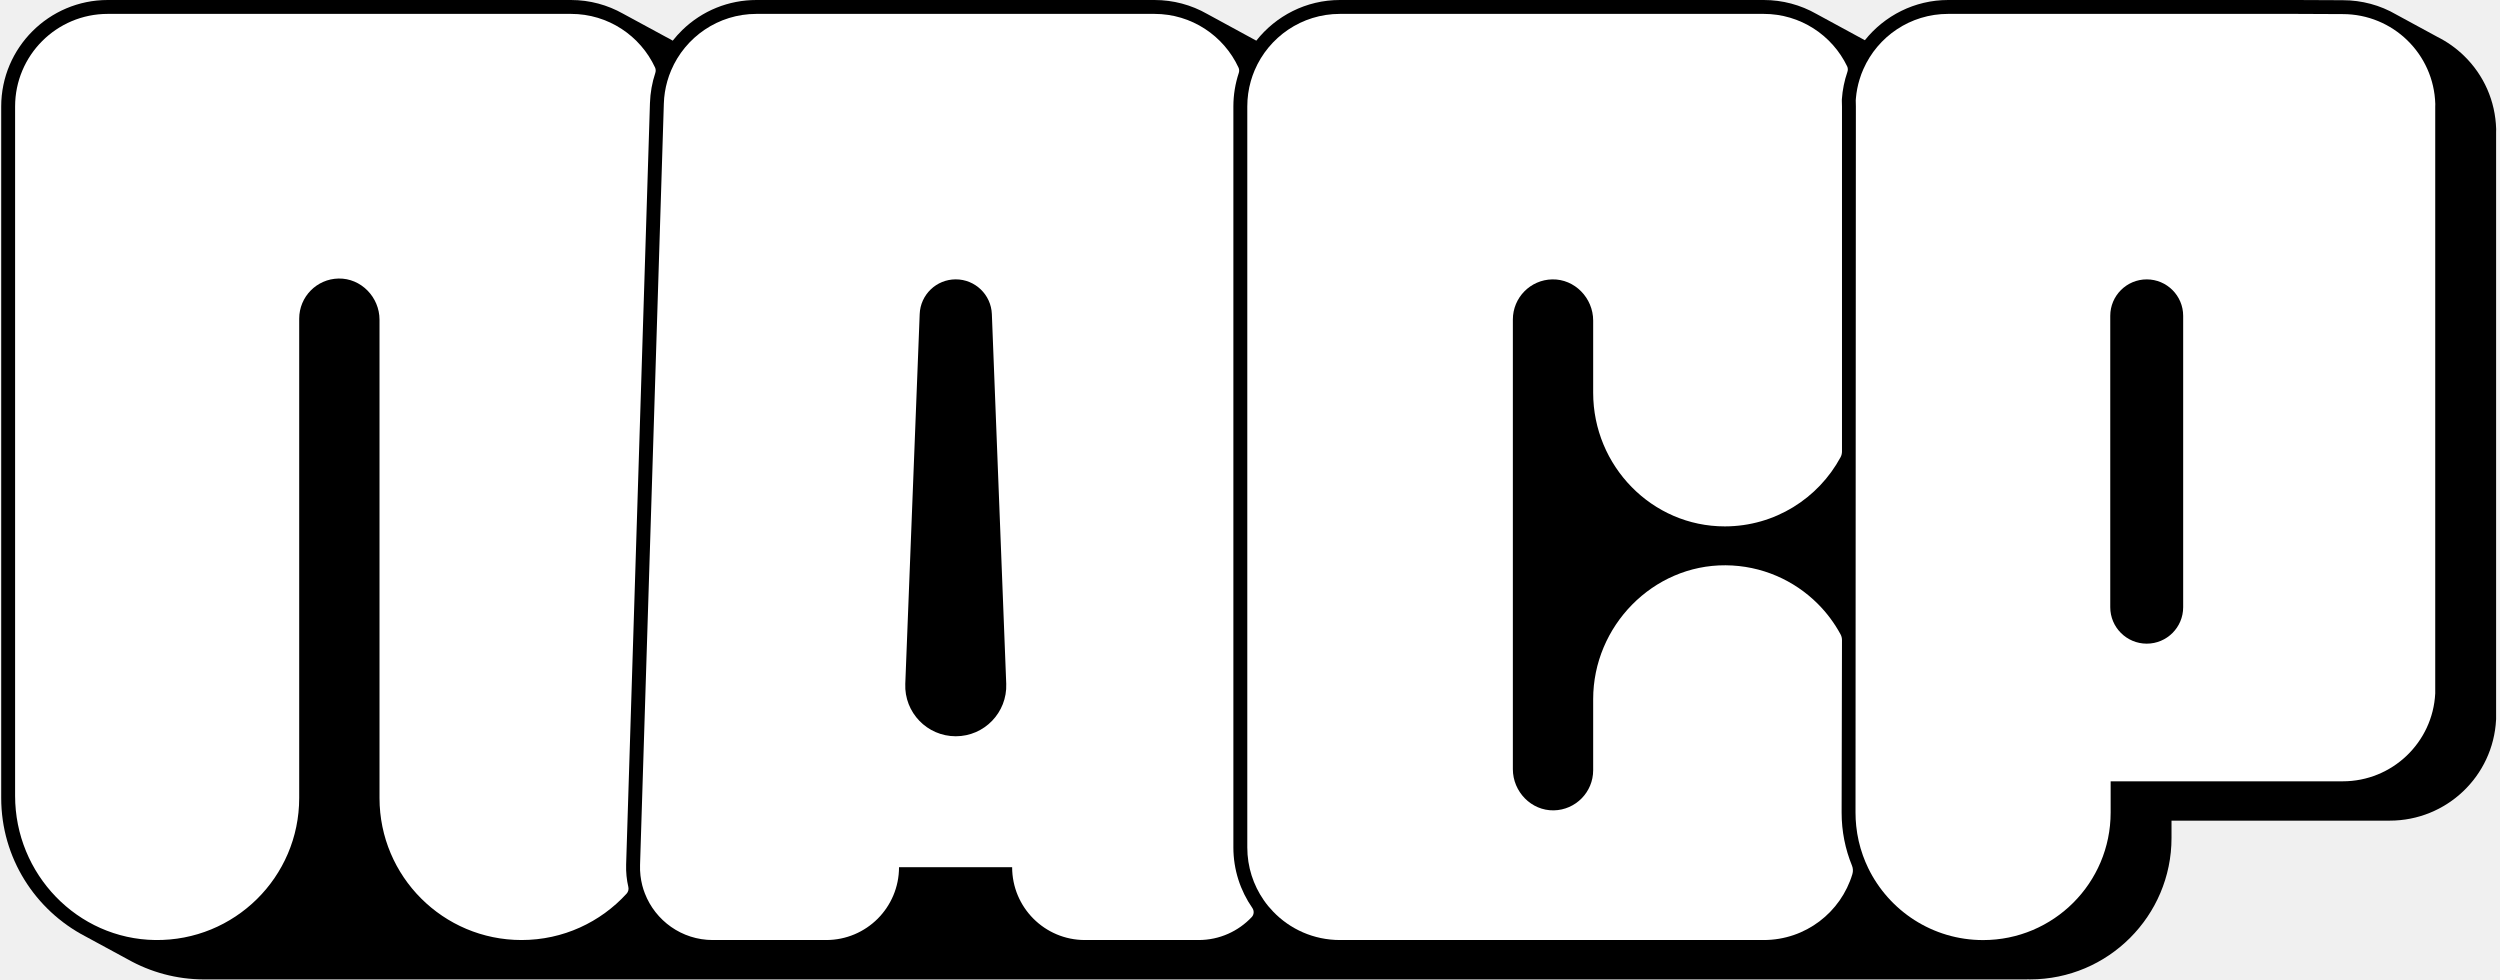
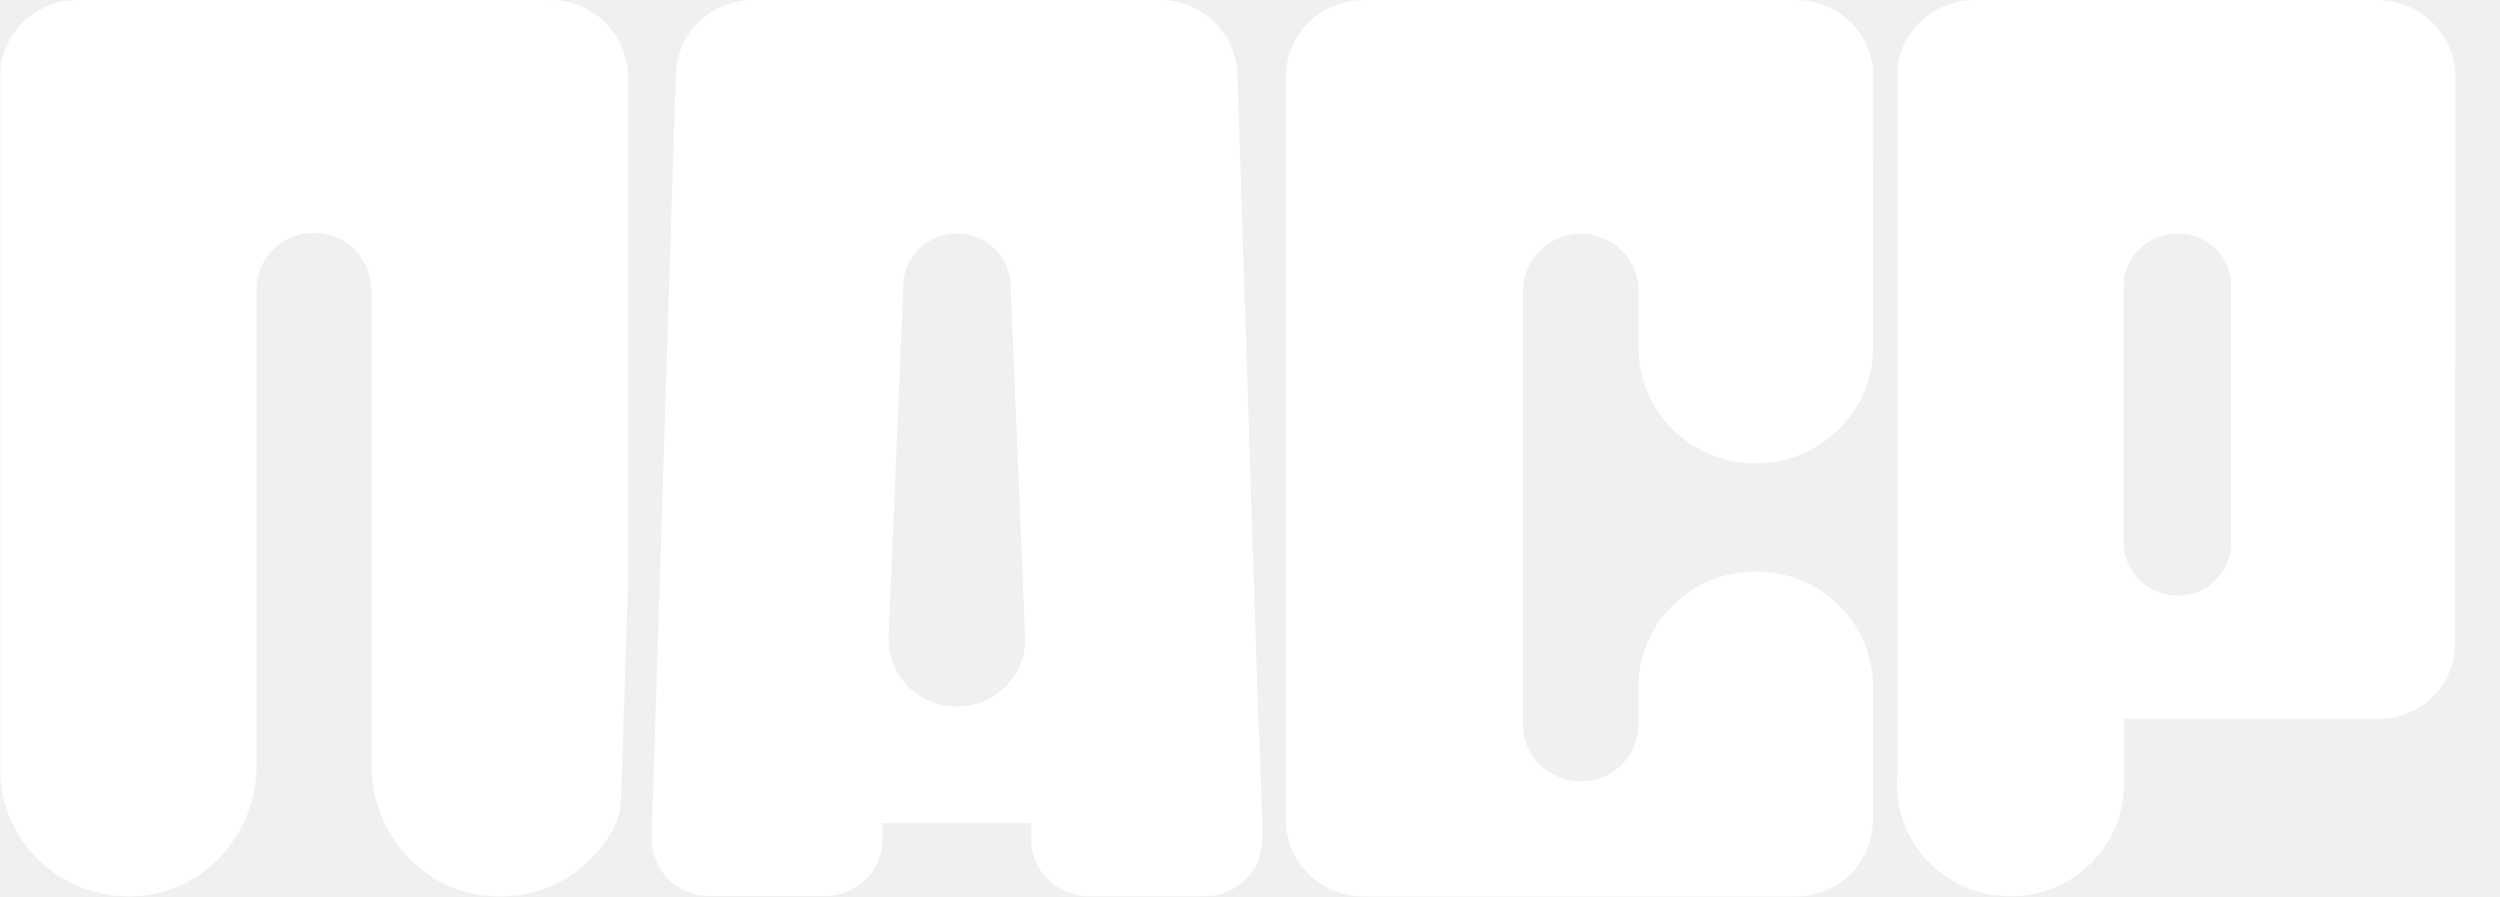
- <svg xmlns="http://www.w3.org/2000/svg" width="97" height="38" viewBox="0 0 97 38" fill="none">
-   <g clip-path="url(#clip0_2266_27204)">
-     <path d="M95.604 2.165C95.296 1.866 94.949 1.621 94.576 1.434C94.532 1.409 93.025 0.591 92.978 0.566C92.353 0.201 91.64 0.008 90.899 0.008C90.834 0.007 89.238 0 89.094 0H75.589C74.288 0 73.118 0.609 72.357 1.561C72.285 1.518 70.535 0.57 70.479 0.541C69.861 0.189 69.16 0 68.432 0H51.99C50.675 0 49.503 0.618 48.745 1.578C48.664 1.53 46.895 0.57 46.839 0.541C46.222 0.189 45.52 0 44.793 0H29.351C28.271 0 27.249 0.413 26.474 1.165C26.34 1.295 26.216 1.434 26.102 1.578C26.013 1.525 25.922 1.474 25.829 1.428C25.774 1.397 24.228 0.558 24.171 0.529C23.575 0.194 22.887 0 22.154 0H4.18C1.901 0 0.047 1.853 0.047 4.133V30.962C0.047 33.291 1.37 35.315 3.304 36.326C3.36 36.356 4.906 37.195 4.962 37.225C5.838 37.718 6.847 38.001 7.921 38.001C7.93 38.001 7.939 38 7.947 38H29.481H33.88H43.918H48.331H53.812H70.254H78.651V37.998C78.689 37.999 78.727 38 78.766 38C81.793 38 84.255 35.538 84.255 32.513V31.841H92.72C94.924 31.841 96.737 30.119 96.848 27.921C96.849 27.912 96.849 27.902 96.849 27.894V5.12C96.849 5.1 96.849 5.08 96.85 5.061C96.851 5.05 96.851 5.039 96.851 5.029V5.005C96.82 3.925 96.378 2.917 95.604 2.165Z" fill="black" />
-     <path d="M25.218 4.003L24.294 33.544C24.285 33.842 24.314 34.135 24.38 34.417C24.401 34.508 24.375 34.605 24.311 34.675C23.302 35.779 21.85 36.473 20.236 36.473C17.193 36.473 14.725 34.006 14.725 30.963V12.405C14.725 11.531 14.009 10.79 13.136 10.807C12.29 10.823 11.609 11.514 11.609 12.364V30.963C11.609 34.031 9.1 36.514 6.023 36.473C2.994 36.432 0.586 33.908 0.586 30.88V4.133C0.586 2.148 2.195 0.539 4.181 0.539H22.154C23.601 0.539 24.846 1.391 25.417 2.621C25.447 2.687 25.448 2.762 25.426 2.83C25.301 3.205 25.231 3.598 25.218 4.003Z" fill="white" />
-     <path d="M47.855 32.879V4.132C47.855 3.678 47.929 3.242 48.064 2.833C48.087 2.765 48.086 2.69 48.055 2.624C47.484 1.39 46.234 0.539 44.792 0.539H29.35C27.867 0.539 26.588 1.44 26.041 2.728C25.982 2.865 25.933 3.006 25.891 3.152C25.813 3.428 25.766 3.719 25.757 4.019L25.748 4.307L24.834 33.56C24.829 33.702 24.835 33.841 24.851 33.978C24.865 34.103 24.889 34.228 24.919 34.349C24.946 34.456 24.98 34.56 25.02 34.663C25.427 35.719 26.452 36.473 27.657 36.473H32.056C32.836 36.473 33.543 36.157 34.055 35.646C34.565 35.134 34.882 34.428 34.882 33.648H39.271C39.271 35.208 40.534 36.473 42.094 36.473H46.507C47.32 36.473 48.051 36.13 48.567 35.583C48.659 35.486 48.666 35.338 48.59 35.228C48.127 34.56 47.855 33.75 47.855 32.879ZM37.084 28.567C35.971 28.567 35.081 27.643 35.125 26.533L35.684 12.186C35.712 11.434 36.33 10.839 37.084 10.839C37.835 10.839 38.454 11.434 38.484 12.186L39.042 26.533C39.084 27.643 38.194 28.567 37.084 28.567Z" fill="white" />
-     <path d="M71.857 33.586C71.899 33.69 71.905 33.805 71.873 33.913C71.43 35.393 70.057 36.473 68.431 36.473H51.989C50.971 36.473 50.051 36.051 49.399 35.371C49.333 35.303 49.27 35.232 49.21 35.16C49.147 35.084 49.087 35.003 49.031 34.922C48.63 34.342 48.395 33.638 48.395 32.88V4.132C48.395 3.791 48.442 3.461 48.531 3.149C48.531 3.148 48.531 3.148 48.531 3.148C48.573 3.002 48.623 2.861 48.681 2.725C49.229 1.44 50.503 0.539 51.989 0.539H68.431C69.858 0.539 71.089 1.37 71.669 2.573C71.702 2.64 71.704 2.718 71.679 2.79C71.563 3.127 71.489 3.485 71.464 3.856V3.857C71.463 3.878 71.463 3.898 71.464 3.92C71.467 3.99 71.469 4.061 71.469 4.133V17.517C71.469 17.594 71.451 17.671 71.414 17.74C70.553 19.335 68.866 20.421 66.927 20.424C64.092 20.427 61.815 18.075 61.815 15.24V12.438C61.815 11.564 61.1 10.823 60.227 10.84C59.38 10.856 58.699 11.547 58.699 12.397V29.844C58.699 30.718 59.414 31.459 60.288 31.442C61.134 31.425 61.815 30.735 61.815 29.885V27.126C61.815 24.299 64.127 21.914 66.955 21.933C68.35 21.943 69.613 22.512 70.529 23.427C70.878 23.776 71.177 24.176 71.414 24.614C71.451 24.682 71.469 24.759 71.469 24.837C71.469 24.837 71.455 31.379 71.455 31.39V31.525C71.454 32.253 71.596 32.948 71.857 33.586Z" fill="white" />
-     <path d="M90.897 0.547C90.897 0.547 89.237 0.539 89.092 0.539H75.588C74.119 0.539 72.858 1.417 72.301 2.678C72.243 2.807 72.193 2.941 72.152 3.078C72.079 3.314 72.031 3.559 72.009 3.813C72.009 3.813 72.009 3.814 72.009 3.815C72.007 3.84 72.005 3.867 72.003 3.893C72.003 3.893 72.001 3.894 72.003 3.896C72.007 3.975 72.008 4.054 72.008 4.134L71.994 31.526C71.994 31.702 72.003 31.876 72.021 32.047C72.062 32.445 72.151 32.83 72.281 33.193C72.341 33.36 72.409 33.522 72.486 33.681C73.288 35.335 74.983 36.475 76.944 36.475C79.678 36.475 81.893 34.259 81.893 31.526V30.315H90.898C92.821 30.315 94.392 28.803 94.487 26.906V4.133C94.487 4.103 94.487 4.072 94.489 4.042V4.033C94.433 2.097 92.848 0.547 90.897 0.547ZM84.707 23.56C84.707 24.342 84.074 24.974 83.293 24.974C82.513 24.974 81.878 24.341 81.878 23.56V12.254C81.878 11.474 82.513 10.84 83.293 10.84C84.074 10.84 84.707 11.475 84.707 12.254V23.56Z" fill="white" />
+ <svg xmlns="http://www.w3.org/2000/svg" width="106" height="38" viewBox="0 0 106 38" fill="none">
+   <g clip-path="url(#clip0_2618_23590)">
+     <path d="M26.634 3.25V24.52L26.334 33.88C26.324 34.32 26.214 34.75 26.004 35.14C25.004 37.02 22.894 38.25 20.524 37.97C17.764 37.65 15.754 35.21 15.754 32.47V12.37C15.754 11.21 14.964 10.14 13.804 9.92C12.244 9.62 10.874 10.79 10.874 12.27V32.48C10.874 35.2 8.894 37.62 6.154 37.96C2.844 38.37 0.014 35.84 0.014 32.66V3.24C0.004 1.45 1.474 0 3.294 0H23.324C25.144 0 26.624 1.46 26.624 3.25H26.634Z" fill="white" />
+     <path d="M53.336 30.04L52.466 3.14C52.406 1.39 50.946 0 49.176 0H31.946C30.156 0 28.706 1.38 28.656 3.14L27.976 24.56L27.656 34.7L27.636 35.51C27.616 36.16 27.856 36.79 28.326 37.26C28.786 37.73 29.406 37.99 30.086 37.99H34.976C35.626 37.99 36.246 37.74 36.706 37.29C37.166 36.83 37.416 36.24 37.416 35.59V34.9H43.726V35.6C43.726 36.93 44.826 38 46.166 38H51.086C51.736 38 52.376 37.74 52.836 37.27C53.206 36.9 53.436 36.43 53.486 35.92C53.616 35.91 53.336 30.04 53.336 30.04ZM42.666 29.09C42.106 29.65 41.356 29.96 40.586 29.96C39.776 29.96 39.046 29.65 38.486 29.09C37.946 28.53 37.656 27.79 37.676 27.01L38.306 12.04C38.346 10.84 39.346 9.9 40.576 9.9C41.806 9.9 42.786 10.84 42.846 12.04L43.466 27.01C43.486 27.79 43.216 28.53 42.656 29.09H42.666Z" fill="white" />
+     <path d="M69.472 14.75V12.31C69.472 10.99 68.352 9.91 67.031 9.91C65.712 9.91 64.572 10.99 64.572 12.31V30.72C64.572 32.05 65.671 33.13 67.031 33.13C68.391 33.13 69.472 32.05 69.472 30.72V29.12C69.472 26.42 71.701 24.23 74.431 24.23C75.781 24.23 77.031 24.74 77.972 25.67C78.871 26.56 79.391 27.75 79.412 29V34.77C79.371 36.62 77.951 38.01 76.121 38.01H57.822C56.361 38.01 55.111 37.08 54.691 35.79C54.572 35.47 54.522 35.12 54.522 34.77V3.25C54.522 1.46 56.002 0 57.822 0H76.121C77.931 0 79.371 1.38 79.431 3.15L79.412 14.9C79.352 17.52 77.121 19.65 74.431 19.65C71.701 19.65 69.472 17.45 69.472 14.74V14.75Z" fill="white" />
+     <path d="M100.792 0H83.742C82.012 0 80.572 1.3 80.452 2.95V32.66L80.432 33.27C80.432 35.88 82.582 38 85.242 38C87.902 38 90.052 35.88 90.052 33.27V30.49H100.802C102.572 30.49 104.012 29.14 104.092 27.45L104.112 3.16C104.052 1.4 102.592 0.01 100.802 0.01L100.792 0ZM94.602 23.01C94.602 24.25 93.582 25.26 92.332 25.26C91.082 25.26 90.042 24.25 90.042 23.01V12.14C90.042 10.9 91.062 9.9 92.332 9.9C93.602 9.9 94.602 10.9 94.602 12.14V23.01Z" fill="white" />
  </g>
  <defs>
-     <clipPath id="clip0_2266_27204">
-       <rect width="96.9" height="38" fill="white" />
+     <clipPath id="clip0_2618_23590">
+       <rect width="105.5" height="38" fill="white" />
    </clipPath>
  </defs>
</svg>
